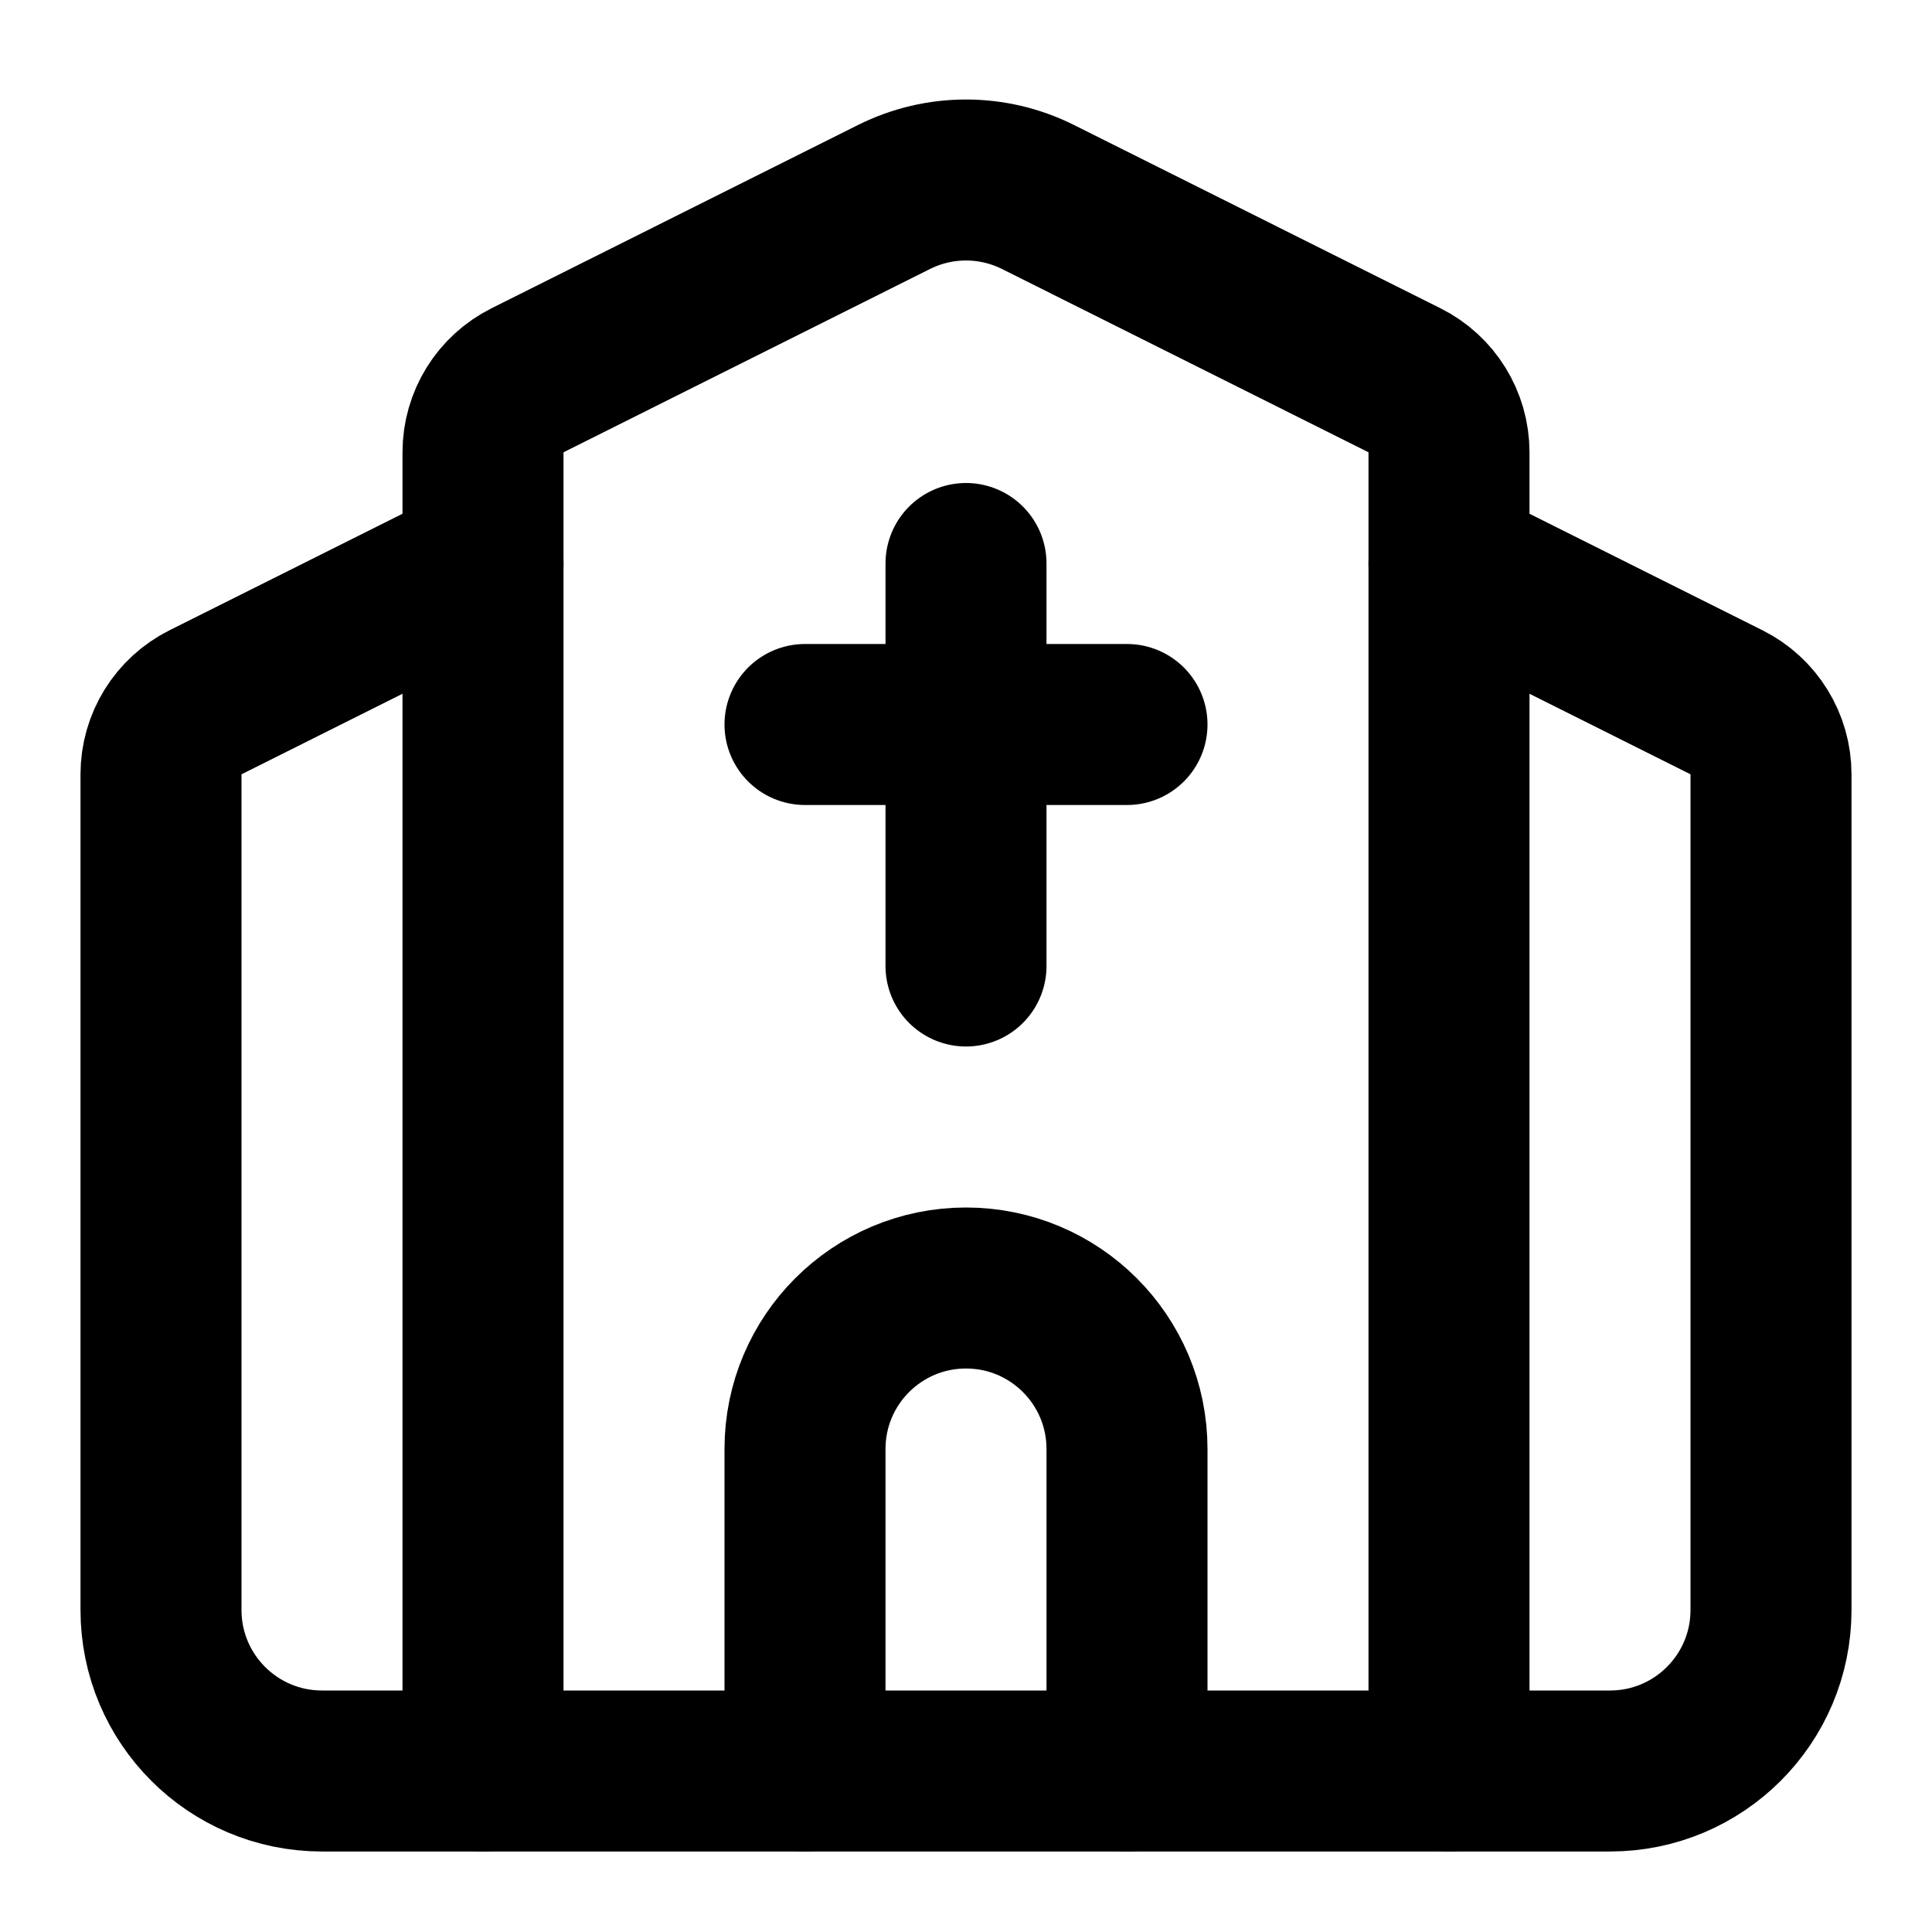
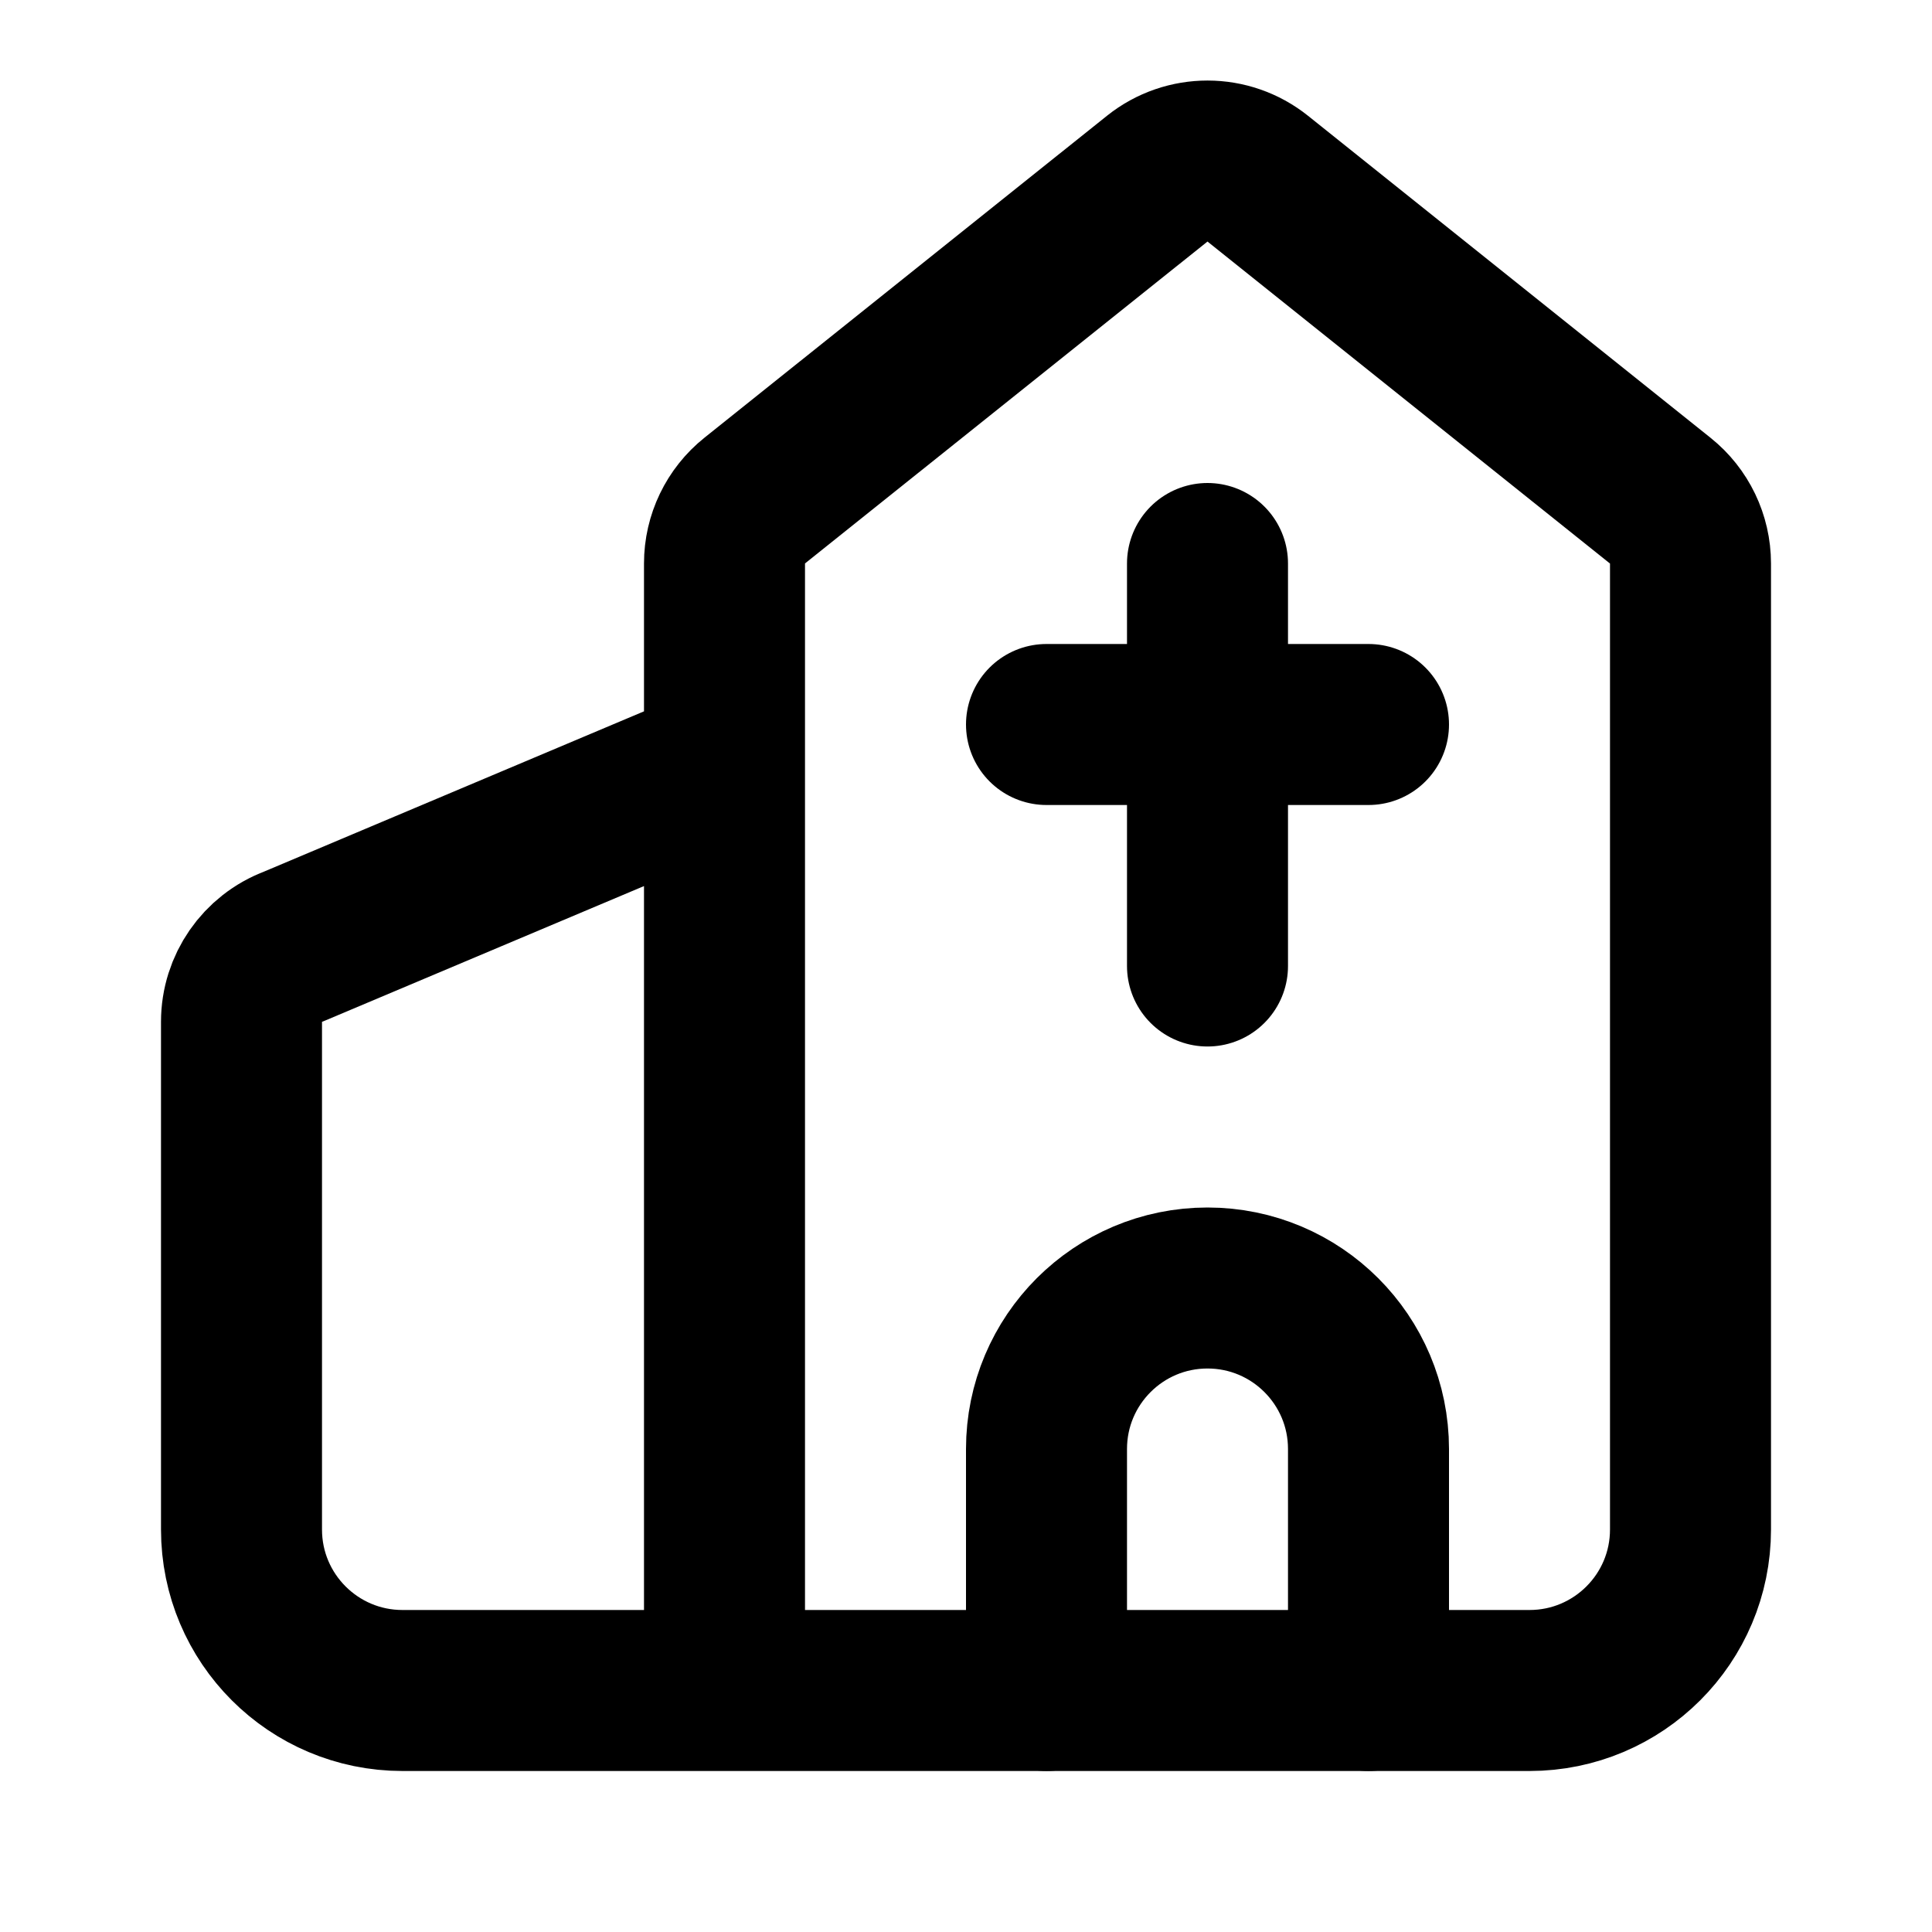
<svg xmlns="http://www.w3.org/2000/svg" width="24" height="24" viewBox="0 0 24 24" fill="none" stroke="currentColor" stroke-width="2" stroke-linecap="round" stroke-linejoin="round">
-   <path d="M10 9h4" />
-   <path d="M12 7v5" />
-   <path d="M14 22v-4a2 2 0 0 0-4 0v4" />
-   <path d="M18 22V5.618a1 1 0 0 0-.553-.894l-4.553-2.277a2 2 0 0 0-1.788 0L6.553 4.724A1 1 0 0 0 6 5.618V22" />
-   <path d="m18 7 3.447 1.724a1 1 0 0 1 .553.894V20a2 2 0 0 1-2 2H4a2 2 0 0 1-2-2V9.618a1 1 0 0 1 .553-.894L6 7" />
+   <path d="M13 9h4" />
+   <path d="M15 7v5" />
+   <path d="M17 21v-3a2 2 0 0 0-4 0v3" />
+   <path d="M9 21V7a1 1 0 0 1 .376-.782l5-3.999a1 1 0 0 1 1.249.001l5 4A1 1 0 0 1 21 7v12a2 2 0 0 1-2 2H5a2 2 0 0 1-2-2v-6.307a1 1 0 0 1 .649-.936L9 9.5" />
</svg>
